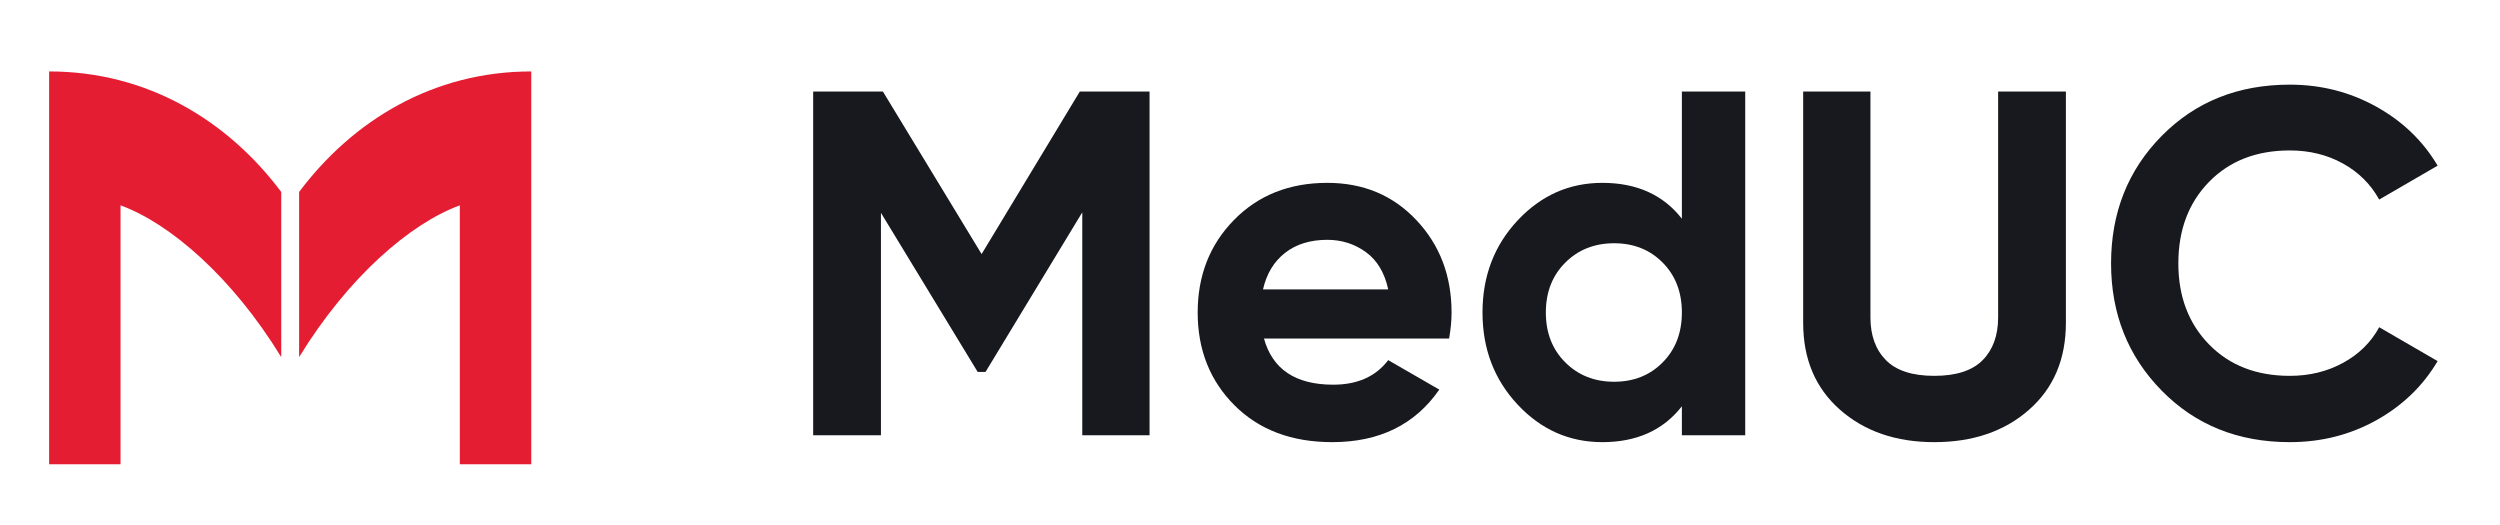
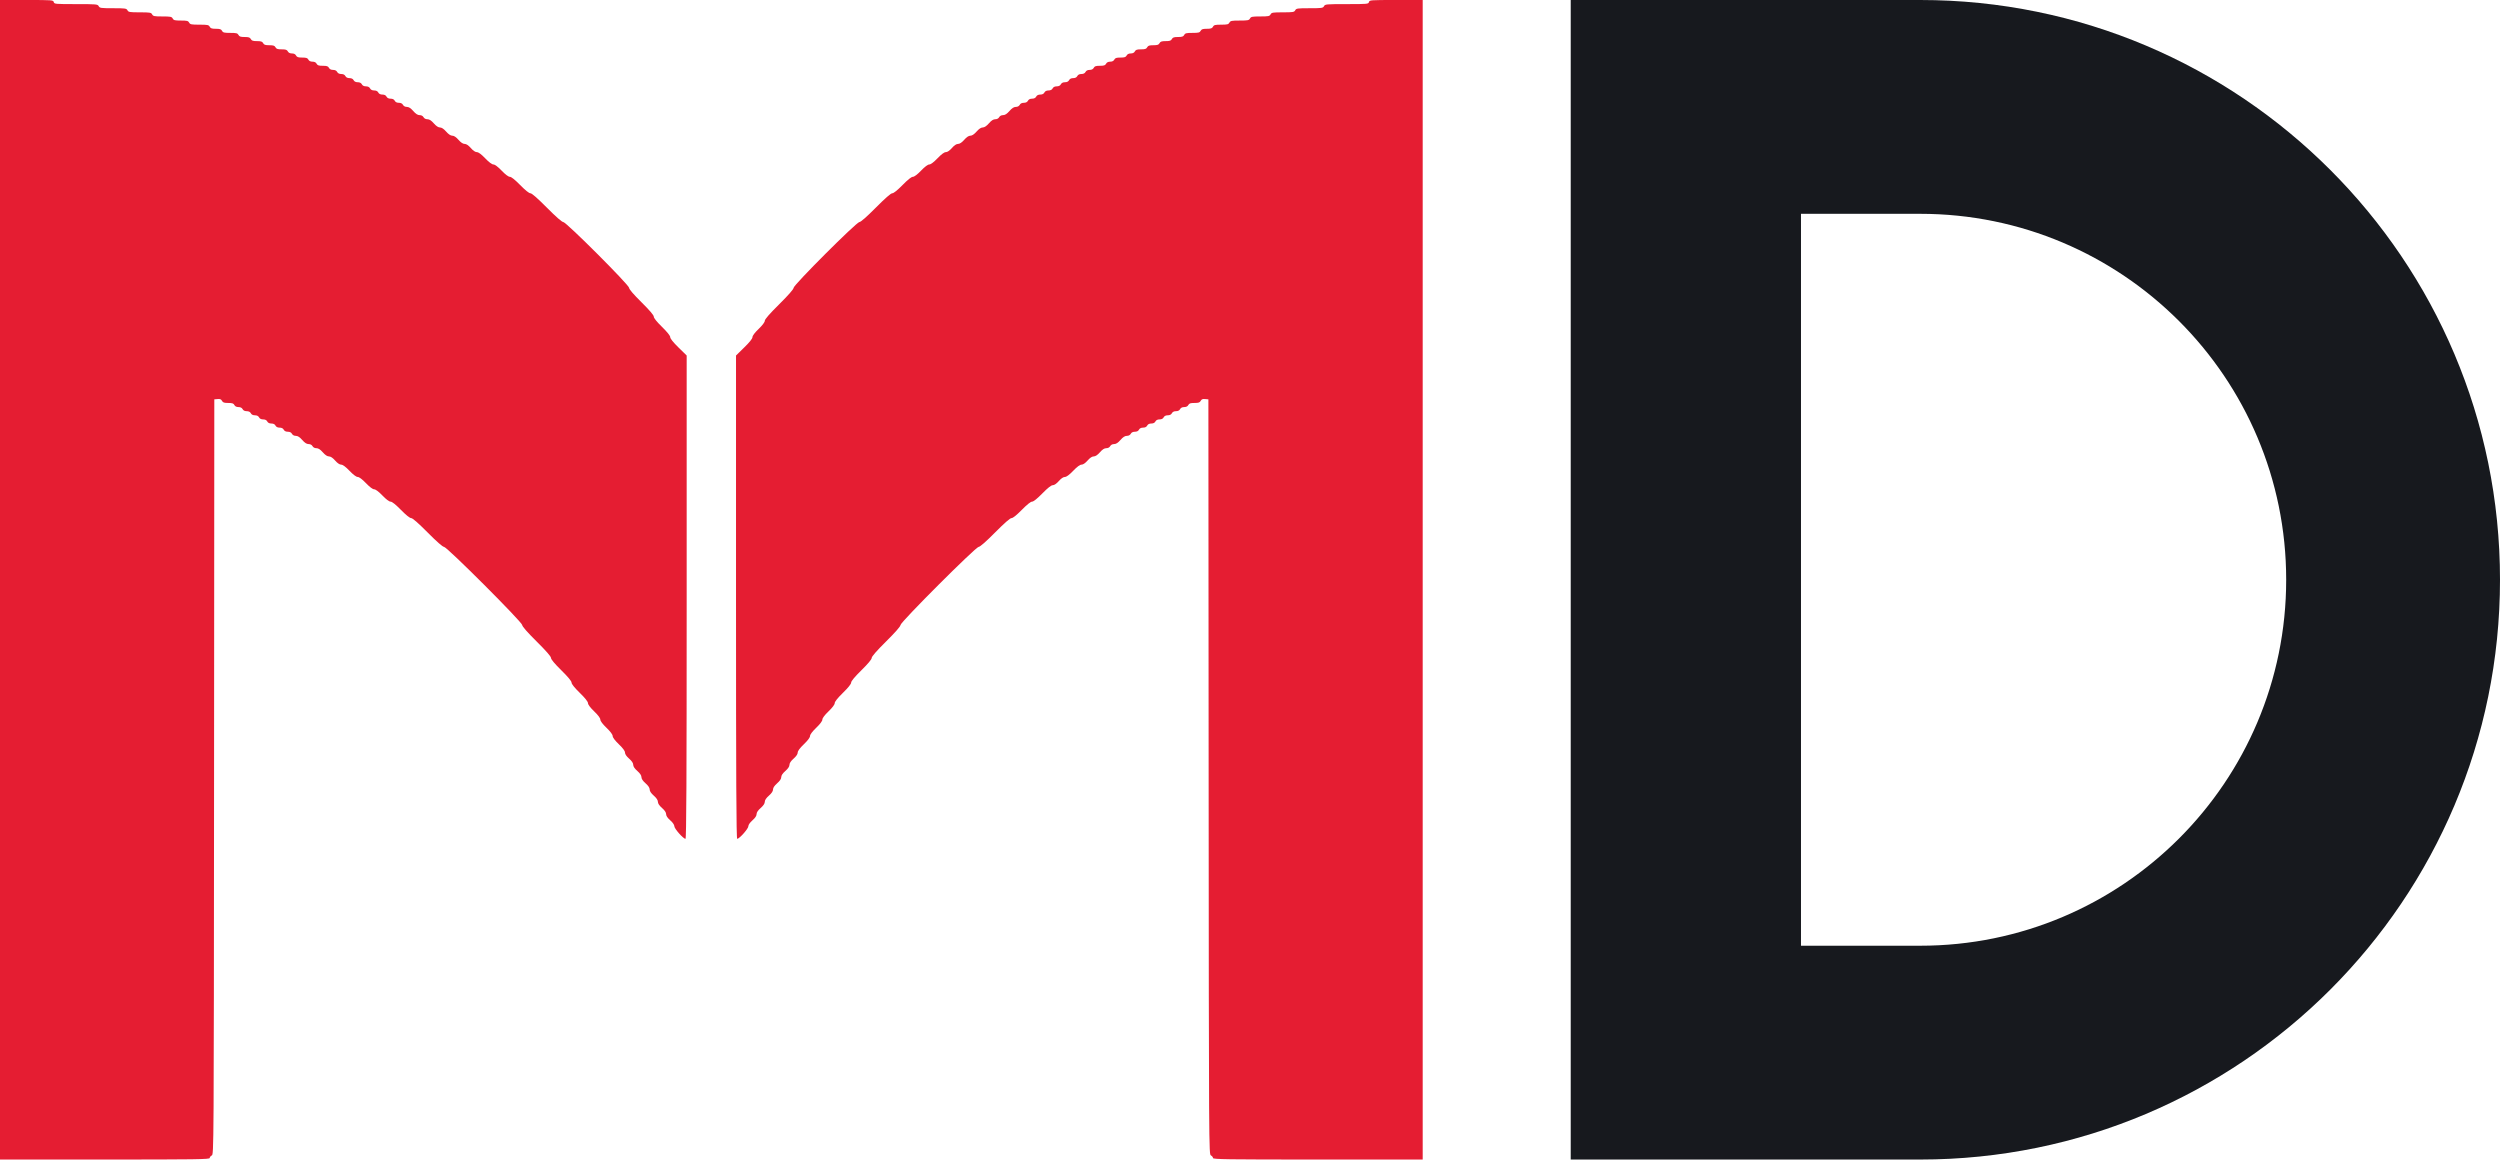
- <svg xmlns="http://www.w3.org/2000/svg" width="224" height="47" viewBox="6 8 224 47" role="img">
-   <g transform="translate(6.4 6.4) scale(.8)">
-     <path d="M5 10C16 10 25 15.5 31 23.5V42C25.5 33 18.5 27 13 25V54H5Z" fill="#E51D32" />
-     <path d="M59 10C48 10 39 15.5 33 23.5V42C38.5 33 45.5 27 51 25V54H59Z" fill="#E51D32" />
-   </g>
-   <g fill="#17191E" transform="translate(76 47) scale(0.044 -0.044)">
-     <path transform="translate(0.000)" d="M750 700V0H613V454L416 129H400L203 453V0H65V700H207L408 369L608 700Z" />
-     <path transform="translate(815.000)" d="M168 197Q194 103 309 103Q383 103 421 153L525 93Q451 -14 307 -14Q183 -14 108 61Q33 136 33 250Q33 363 107 438.5Q181 514 297 514Q407 514 478.5 438Q550 362 550 250Q550 225 545 197ZM166 297H421Q410 348 375.5 373Q341 398 297 398Q245 398 211 371.5Q177 345 166 297Z" />
-     <path transform="translate(1396.000)" d="M438 700H567V0H438V59Q381 -14 276 -14Q175 -14 103.5 62.5Q32 139 32 250Q32 361 103.5 437.5Q175 514 276 514Q381 514 438 441ZM200.5 148.5Q240 109 300 109Q360 109 399 148.5Q438 188 438 250Q438 312 399 351.5Q360 391 300 391Q240 391 200.5 351.5Q161 312 161 250Q161 188 200.5 148.5Z" />
-     <path transform="translate(2022.000)" d="M326 -14Q209 -14 134 52Q59 118 59 229V700H196V240Q196 185 227.5 153Q259 121 326 121Q393 121 424.5 153Q456 185 456 240V700H594V229Q594 118 519 52Q444 -14 326 -14Z" />
-     <path transform="translate(2675.000)" d="M397 -14Q239 -14 136 91Q33 196 33 350Q33 505 136 609.5Q239 714 397 714Q492 714 572.5 669.5Q653 625 698 549L579 480Q553 527 505 553.5Q457 580 397 580Q295 580 232.5 516Q170 452 170 350Q170 249 232.5 185Q295 121 397 121Q457 121 505.5 147.5Q554 174 579 220L698 151Q653 75 573 30.5Q493 -14 397 -14Z" />
-   </g>
+ <svg xmlns="http://www.w3.org/2000/svg" viewBox="0 0 608 282" role="img">
+   <path transform="translate(-83 -115)" fill="#E51D32" fill-rule="evenodd" d="M83.00 256.00 L83.00 115.00 L89.47 115.00 C95.73 115.00 95.95 115.02 96.07 115.50 C96.20 115.98 96.41 116.00 101.47 116.00 C106.48 116.00 106.75 116.02 107.00 116.50 C107.25 116.96 107.52 117.00 110.50 117.00 C113.48 117.00 113.75 117.04 114.00 117.50 C114.24 117.95 114.52 118.00 117.00 118.00 C119.48 118.00 119.76 118.05 120.00 118.50 C120.24 118.94 120.52 119.00 122.50 119.00 C124.48 119.00 124.76 119.06 125.00 119.50 C125.23 119.93 125.52 120.00 127.00 120.00 C128.48 120.00 128.77 120.07 129.00 120.50 C129.24 120.94 129.52 121.00 131.50 121.00 C133.48 121.00 133.76 121.06 134.00 121.50 C134.21 121.90 134.52 122.00 135.50 122.00 C136.48 122.00 136.79 122.10 137.00 122.50 C137.23 122.93 137.52 123.00 139.00 123.00 C140.48 123.00 140.77 123.07 141.00 123.50 C141.21 123.90 141.52 124.00 142.50 124.00 C143.48 124.00 143.79 124.10 144.00 124.50 C144.21 124.90 144.52 125.00 145.50 125.00 C146.48 125.00 146.79 125.10 147.00 125.50 C147.21 125.90 147.52 126.00 148.50 126.00 C149.48 126.00 149.79 126.10 150.00 126.50 C150.21 126.90 150.52 127.00 151.50 127.00 C152.48 127.00 152.79 127.10 153.00 127.50 C153.17 127.83 153.52 128.00 154.00 128.00 C154.48 128.00 154.83 128.17 155.00 128.50 C155.21 128.90 155.52 129.00 156.50 129.00 C157.48 129.00 157.79 129.10 158.00 129.50 C158.17 129.83 158.52 130.00 159.00 130.00 C159.48 130.00 159.83 130.17 160.00 130.50 C160.21 130.90 160.52 131.00 161.50 131.00 C162.48 131.00 162.79 131.10 163.00 131.50 C163.17 131.83 163.52 132.00 164.00 132.00 C164.48 132.00 164.83 132.17 165.00 132.50 C165.17 132.83 165.52 133.00 166.00 133.00 C166.48 133.00 166.83 133.17 167.00 133.50 C167.17 133.83 167.52 134.00 168.00 134.00 C168.48 134.00 168.83 134.17 169.00 134.50 C169.17 134.83 169.52 135.00 170.00 135.00 C170.48 135.00 170.83 135.17 171.00 135.50 C171.17 135.83 171.52 136.00 172.00 136.00 C172.48 136.00 172.83 136.17 173.00 136.50 C173.17 136.83 173.52 137.00 174.00 137.00 C174.48 137.00 174.83 137.17 175.00 137.50 C175.17 137.83 175.52 138.00 176.00 138.00 C176.48 138.00 176.83 138.17 177.00 138.50 C177.17 138.83 177.52 139.00 178.00 139.00 C178.48 139.00 178.83 139.17 179.00 139.50 C179.17 139.83 179.52 140.00 180.00 140.00 C180.48 140.00 180.83 140.17 181.00 140.50 C181.17 140.81 181.53 141.00 181.95 141.00 C182.42 141.00 182.89 141.30 183.50 142.00 C184.11 142.70 184.58 143.00 185.05 143.00 C185.47 143.00 185.83 143.19 186.00 143.50 C186.17 143.81 186.53 144.00 186.95 144.00 C187.42 144.00 187.89 144.30 188.50 145.00 C189.08 145.66 189.59 146.00 190.00 146.00 C190.41 146.00 190.92 146.34 191.50 147.00 C192.08 147.66 192.59 148.00 193.00 148.00 C193.41 148.00 193.92 148.34 194.50 149.00 C195.08 149.66 195.59 150.00 196.00 150.00 C196.41 150.00 196.92 150.34 197.50 151.00 C198.05 151.63 198.59 152.00 198.96 152.00 C199.36 152.00 200.04 152.50 201.00 153.50 C201.91 154.45 202.65 155.00 203.00 155.00 C203.35 155.00 204.09 155.55 205.00 156.50 C205.90 157.44 206.65 158.00 206.99 158.00 C207.35 158.00 208.23 158.70 209.50 160.00 C210.74 161.26 211.65 162.00 211.99 162.00 C212.35 162.00 213.69 163.18 216.00 165.50 C218.23 167.74 219.66 169.00 219.99 169.00 C220.70 169.00 236.00 184.30 236.00 185.01 C236.00 185.34 237.09 186.61 239.00 188.50 C240.98 190.46 242.00 191.65 242.00 192.01 C242.00 192.35 242.73 193.26 244.00 194.50 C245.28 195.76 246.00 196.65 246.00 197.00 C246.00 197.35 246.72 198.24 248.00 199.50 L250.00 201.46 L250.00 260.23 C250.00 304.61 249.93 319.00 249.71 319.00 C249.18 319.00 247.00 316.54 247.00 315.94 C247.00 315.60 246.61 315.04 246.00 314.50 C245.34 313.92 245.00 313.41 245.00 313.00 C245.00 312.59 244.66 312.08 244.00 311.50 C243.34 310.92 243.00 310.41 243.00 310.00 C243.00 309.59 242.66 309.08 242.00 308.50 C241.34 307.92 241.00 307.41 241.00 307.00 C241.00 306.59 240.66 306.08 240.00 305.50 C239.34 304.92 239.00 304.41 239.00 304.00 C239.00 303.59 238.66 303.08 238.00 302.50 C237.34 301.92 237.00 301.41 237.00 301.00 C237.00 300.59 236.66 300.08 236.00 299.50 C235.37 298.95 235.00 298.41 235.00 298.04 C235.00 297.64 234.50 296.96 233.50 296.00 C232.55 295.09 232.00 294.35 232.00 294.00 C232.00 293.65 231.45 292.91 230.50 292.00 C229.55 291.09 229.00 290.35 229.00 290.00 C229.00 289.65 228.45 288.91 227.50 288.00 C226.56 287.10 226.00 286.35 226.00 286.01 C226.00 285.65 225.30 284.77 224.00 283.50 C222.72 282.25 222.00 281.35 222.00 281.00 C222.00 280.65 221.13 279.61 219.50 278.00 C217.89 276.42 217.00 275.35 217.00 275.00 C217.00 274.66 215.81 273.29 213.50 271.00 C211.26 268.78 210.00 267.34 210.00 267.01 C210.00 266.30 191.70 248.00 190.99 248.00 C190.66 248.00 189.22 246.74 187.00 244.50 C184.69 242.18 183.35 241.00 182.99 241.00 C182.65 241.00 181.74 240.26 180.50 239.00 C179.23 237.70 178.35 237.00 177.99 237.00 C177.65 237.00 176.90 236.44 176.00 235.50 C175.09 234.55 174.35 234.00 174.00 234.00 C173.65 234.00 172.91 233.45 172.00 232.50 C171.09 231.55 170.35 231.00 170.00 231.00 C169.65 231.00 168.91 230.45 168.00 229.50 C167.04 228.50 166.36 228.00 165.96 228.00 C165.59 228.00 165.05 227.63 164.50 227.00 C163.92 226.34 163.41 226.00 163.00 226.00 C162.59 226.00 162.08 225.66 161.50 225.00 C160.89 224.30 160.42 224.00 159.95 224.00 C159.53 224.00 159.17 223.81 159.00 223.50 C158.83 223.19 158.47 223.00 158.05 223.00 C157.58 223.00 157.11 222.70 156.50 222.00 C155.89 221.30 155.42 221.00 154.95 221.00 C154.53 221.00 154.17 220.81 154.00 220.50 C153.83 220.17 153.48 220.00 153.00 220.00 C152.52 220.00 152.17 219.83 152.00 219.50 C151.83 219.17 151.48 219.00 151.00 219.00 C150.52 219.00 150.17 218.83 150.00 218.50 C149.83 218.17 149.48 218.00 149.00 218.00 C148.52 218.00 148.17 217.83 148.00 217.50 C147.83 217.17 147.48 217.00 147.00 217.00 C146.52 217.00 146.17 216.83 146.00 216.50 C145.83 216.17 145.48 216.00 145.00 216.00 C144.52 216.00 144.17 215.83 144.00 215.50 C143.83 215.17 143.48 215.00 143.00 215.00 C142.52 215.00 142.17 214.83 142.00 214.50 C141.83 214.17 141.48 214.00 141.00 214.00 C140.52 214.00 140.17 213.83 140.00 213.50 C139.79 213.10 139.48 213.00 138.50 213.00 C137.51 213.00 137.21 212.90 136.99 212.49 C136.79 212.10 136.52 211.99 135.92 212.05 L135.12 212.12 L135.06 303.93 C135.00 395.42 135.00 395.73 134.50 396.00 C134.22 396.15 134.00 396.43 134.00 396.63 C134.00 396.95 130.73 397.00 108.50 397.00 L83.00 397.00 L83.00 256.00 Z M378.00 396.63 C378.00 396.43 377.78 396.15 377.50 396.00 C377.00 395.73 377.00 395.42 376.94 303.93 L376.88 212.12 L376.08 212.05 C375.48 211.99 375.21 212.10 375.01 212.49 C374.79 212.90 374.49 213.00 373.50 213.00 C372.52 213.00 372.21 213.10 372.00 213.50 C371.83 213.83 371.48 214.00 371.00 214.00 C370.52 214.00 370.17 214.17 370.00 214.50 C369.83 214.83 369.48 215.00 369.00 215.00 C368.52 215.00 368.17 215.17 368.00 215.50 C367.83 215.83 367.48 216.00 367.00 216.00 C366.52 216.00 366.17 216.17 366.00 216.50 C365.83 216.83 365.48 217.00 365.00 217.00 C364.52 217.00 364.17 217.17 364.00 217.50 C363.83 217.83 363.48 218.00 363.00 218.00 C362.52 218.00 362.17 218.17 362.00 218.50 C361.83 218.83 361.48 219.00 361.00 219.00 C360.52 219.00 360.17 219.17 360.00 219.50 C359.83 219.83 359.48 220.00 359.00 220.00 C358.52 220.00 358.17 220.17 358.00 220.50 C357.83 220.81 357.47 221.00 357.05 221.00 C356.58 221.00 356.11 221.30 355.50 222.00 C354.89 222.70 354.42 223.00 353.95 223.00 C353.53 223.00 353.17 223.19 353.00 223.50 C352.83 223.81 352.47 224.00 352.05 224.00 C351.58 224.00 351.11 224.30 350.50 225.00 C349.92 225.66 349.41 226.00 349.00 226.00 C348.59 226.00 348.08 226.34 347.50 227.00 C346.95 227.63 346.41 228.00 346.04 228.00 C345.64 228.00 344.96 228.50 344.00 229.50 C343.04 230.50 342.36 231.00 341.96 231.00 C341.59 231.00 341.05 231.37 340.50 232.00 C339.95 232.62 339.41 233.00 339.04 233.00 C338.64 233.00 337.84 233.64 336.50 235.00 C335.24 236.28 334.35 237.00 334.00 237.00 C333.65 237.00 332.76 237.72 331.50 239.00 C330.26 240.26 329.35 241.00 329.01 241.00 C328.65 241.00 327.31 242.18 325.00 244.50 C322.78 246.74 321.34 248.00 321.01 248.00 C320.30 248.00 302.00 266.30 302.00 267.01 C302.00 267.34 300.74 268.78 298.50 271.00 C296.19 273.29 295.00 274.66 295.00 275.00 C295.00 275.35 294.11 276.42 292.50 278.00 C290.87 279.61 290.00 280.65 290.00 281.00 C290.00 281.35 289.28 282.25 288.00 283.50 C286.70 284.77 286.00 285.65 286.00 286.01 C286.00 286.35 285.44 287.10 284.50 288.00 C283.55 288.91 283.00 289.65 283.00 290.00 C283.00 290.35 282.45 291.09 281.50 292.00 C280.55 292.91 280.00 293.65 280.00 294.00 C280.00 294.35 279.45 295.09 278.50 296.00 C277.50 296.96 277.00 297.64 277.00 298.04 C277.00 298.41 276.63 298.95 276.00 299.50 C275.34 300.08 275.00 300.59 275.00 301.00 C275.00 301.41 274.66 301.92 274.00 302.50 C273.34 303.08 273.00 303.59 273.00 304.00 C273.00 304.41 272.66 304.92 272.00 305.50 C271.34 306.08 271.00 306.59 271.00 307.00 C271.00 307.41 270.66 307.92 270.00 308.50 C269.34 309.08 269.00 309.59 269.00 310.00 C269.00 310.41 268.66 310.92 268.00 311.50 C267.34 312.08 267.00 312.59 267.00 313.00 C267.00 313.41 266.66 313.92 266.00 314.50 C265.39 315.04 265.00 315.60 265.00 315.94 C265.00 316.54 262.82 319.00 262.29 319.00 C262.07 319.00 262.00 304.61 262.00 260.23 L262.00 201.46 L264.00 199.50 C265.30 198.23 266.00 197.35 266.00 196.99 C266.00 196.65 266.56 195.90 267.50 195.00 C268.42 194.11 269.00 193.35 269.00 193.01 C269.00 192.65 270.15 191.33 272.50 189.00 C274.74 186.77 276.00 185.34 276.00 185.01 C276.00 184.30 291.30 169.00 292.01 169.00 C292.34 169.00 293.77 167.74 296.00 165.50 C298.31 163.18 299.65 162.00 300.01 162.00 C300.35 162.00 301.26 161.26 302.50 160.00 C303.77 158.70 304.65 158.00 305.01 158.00 C305.35 158.00 306.10 157.44 307.00 156.50 C307.91 155.55 308.65 155.00 309.00 155.00 C309.35 155.00 310.09 154.45 311.00 153.50 C311.96 152.50 312.64 152.00 313.04 152.00 C313.41 152.00 313.95 151.63 314.50 151.00 C315.08 150.34 315.59 150.00 316.00 150.00 C316.41 150.00 316.92 149.66 317.50 149.00 C318.08 148.34 318.59 148.00 319.00 148.00 C319.41 148.00 319.92 147.66 320.50 147.00 C321.08 146.34 321.59 146.00 322.00 146.00 C322.41 146.00 322.92 145.66 323.50 145.00 C324.11 144.30 324.58 144.00 325.05 144.00 C325.47 144.00 325.83 143.81 326.00 143.50 C326.17 143.19 326.53 143.00 326.95 143.00 C327.42 143.00 327.89 142.70 328.50 142.00 C329.11 141.30 329.58 141.00 330.05 141.00 C330.47 141.00 330.83 140.81 331.00 140.50 C331.17 140.17 331.52 140.00 332.00 140.00 C332.48 140.00 332.83 139.83 333.00 139.50 C333.17 139.17 333.52 139.00 334.00 139.00 C334.48 139.00 334.83 138.83 335.00 138.50 C335.17 138.17 335.52 138.00 336.00 138.00 C336.48 138.00 336.83 137.83 337.00 137.50 C337.17 137.17 337.52 137.00 338.00 137.00 C338.48 137.00 338.83 136.83 339.00 136.50 C339.17 136.17 339.52 136.00 340.00 136.00 C340.48 136.00 340.83 135.83 341.00 135.50 C341.17 135.17 341.52 135.00 342.00 135.00 C342.48 135.00 342.83 134.83 343.00 134.50 C343.17 134.17 343.52 134.00 344.00 134.00 C344.48 134.00 344.83 133.83 345.00 133.50 C345.17 133.17 345.52 133.00 346.00 133.00 C346.48 133.00 346.83 132.83 347.00 132.50 C347.17 132.17 347.52 132.00 348.00 132.00 C348.48 132.00 348.83 131.83 349.00 131.50 C349.21 131.10 349.52 131.00 350.50 131.00 C351.48 131.00 351.79 130.90 352.00 130.50 C352.17 130.17 352.52 130.00 353.00 130.00 C353.48 130.00 353.83 129.83 354.00 129.50 C354.21 129.10 354.52 129.00 355.50 129.00 C356.48 129.00 356.79 128.90 357.00 128.50 C357.17 128.17 357.52 128.00 358.00 128.00 C358.48 128.00 358.83 127.83 359.00 127.50 C359.21 127.10 359.52 127.00 360.50 127.00 C361.48 127.00 361.79 126.90 362.00 126.50 C362.21 126.10 362.52 126.00 363.50 126.00 C364.48 126.00 364.79 125.90 365.00 125.50 C365.21 125.10 365.52 125.00 366.50 125.00 C367.48 125.00 367.79 124.90 368.00 124.50 C368.21 124.10 368.52 124.00 369.50 124.00 C370.48 124.00 370.79 123.90 371.00 123.50 C371.23 123.07 371.52 123.00 373.00 123.00 C374.48 123.00 374.77 122.93 375.00 122.50 C375.21 122.10 375.52 122.00 376.50 122.00 C377.48 122.00 377.79 121.90 378.00 121.50 C378.23 121.07 378.52 121.00 380.00 121.00 C381.48 121.00 381.77 120.93 382.00 120.50 C382.24 120.06 382.52 120.00 384.50 120.00 C386.48 120.00 386.76 119.94 387.00 119.50 C387.24 119.06 387.52 119.00 389.50 119.00 C391.48 119.00 391.76 118.94 392.00 118.50 C392.24 118.05 392.52 118.00 395.00 118.00 C397.48 118.00 397.76 117.95 398.00 117.50 C398.25 117.04 398.52 117.00 401.50 117.00 C404.48 117.00 404.75 116.96 405.00 116.50 C405.25 116.02 405.52 116.00 410.53 116.00 C415.59 116.00 415.80 115.98 415.93 115.50 C416.05 115.02 416.27 115.00 422.53 115.00 L429.00 115.00 L429.00 256.00 L429.00 397.00 L403.50 397.00 C381.27 397.00 378.00 396.95 378.00 396.63 Z" />
+   <path transform="translate(382 0)" fill="#17191E" fill-rule="evenodd" d="M0 0H85A141 141 0 0 1 85 282H0Z M56 52H85A89 89 0 0 1 85 230H56Z" />
</svg>
